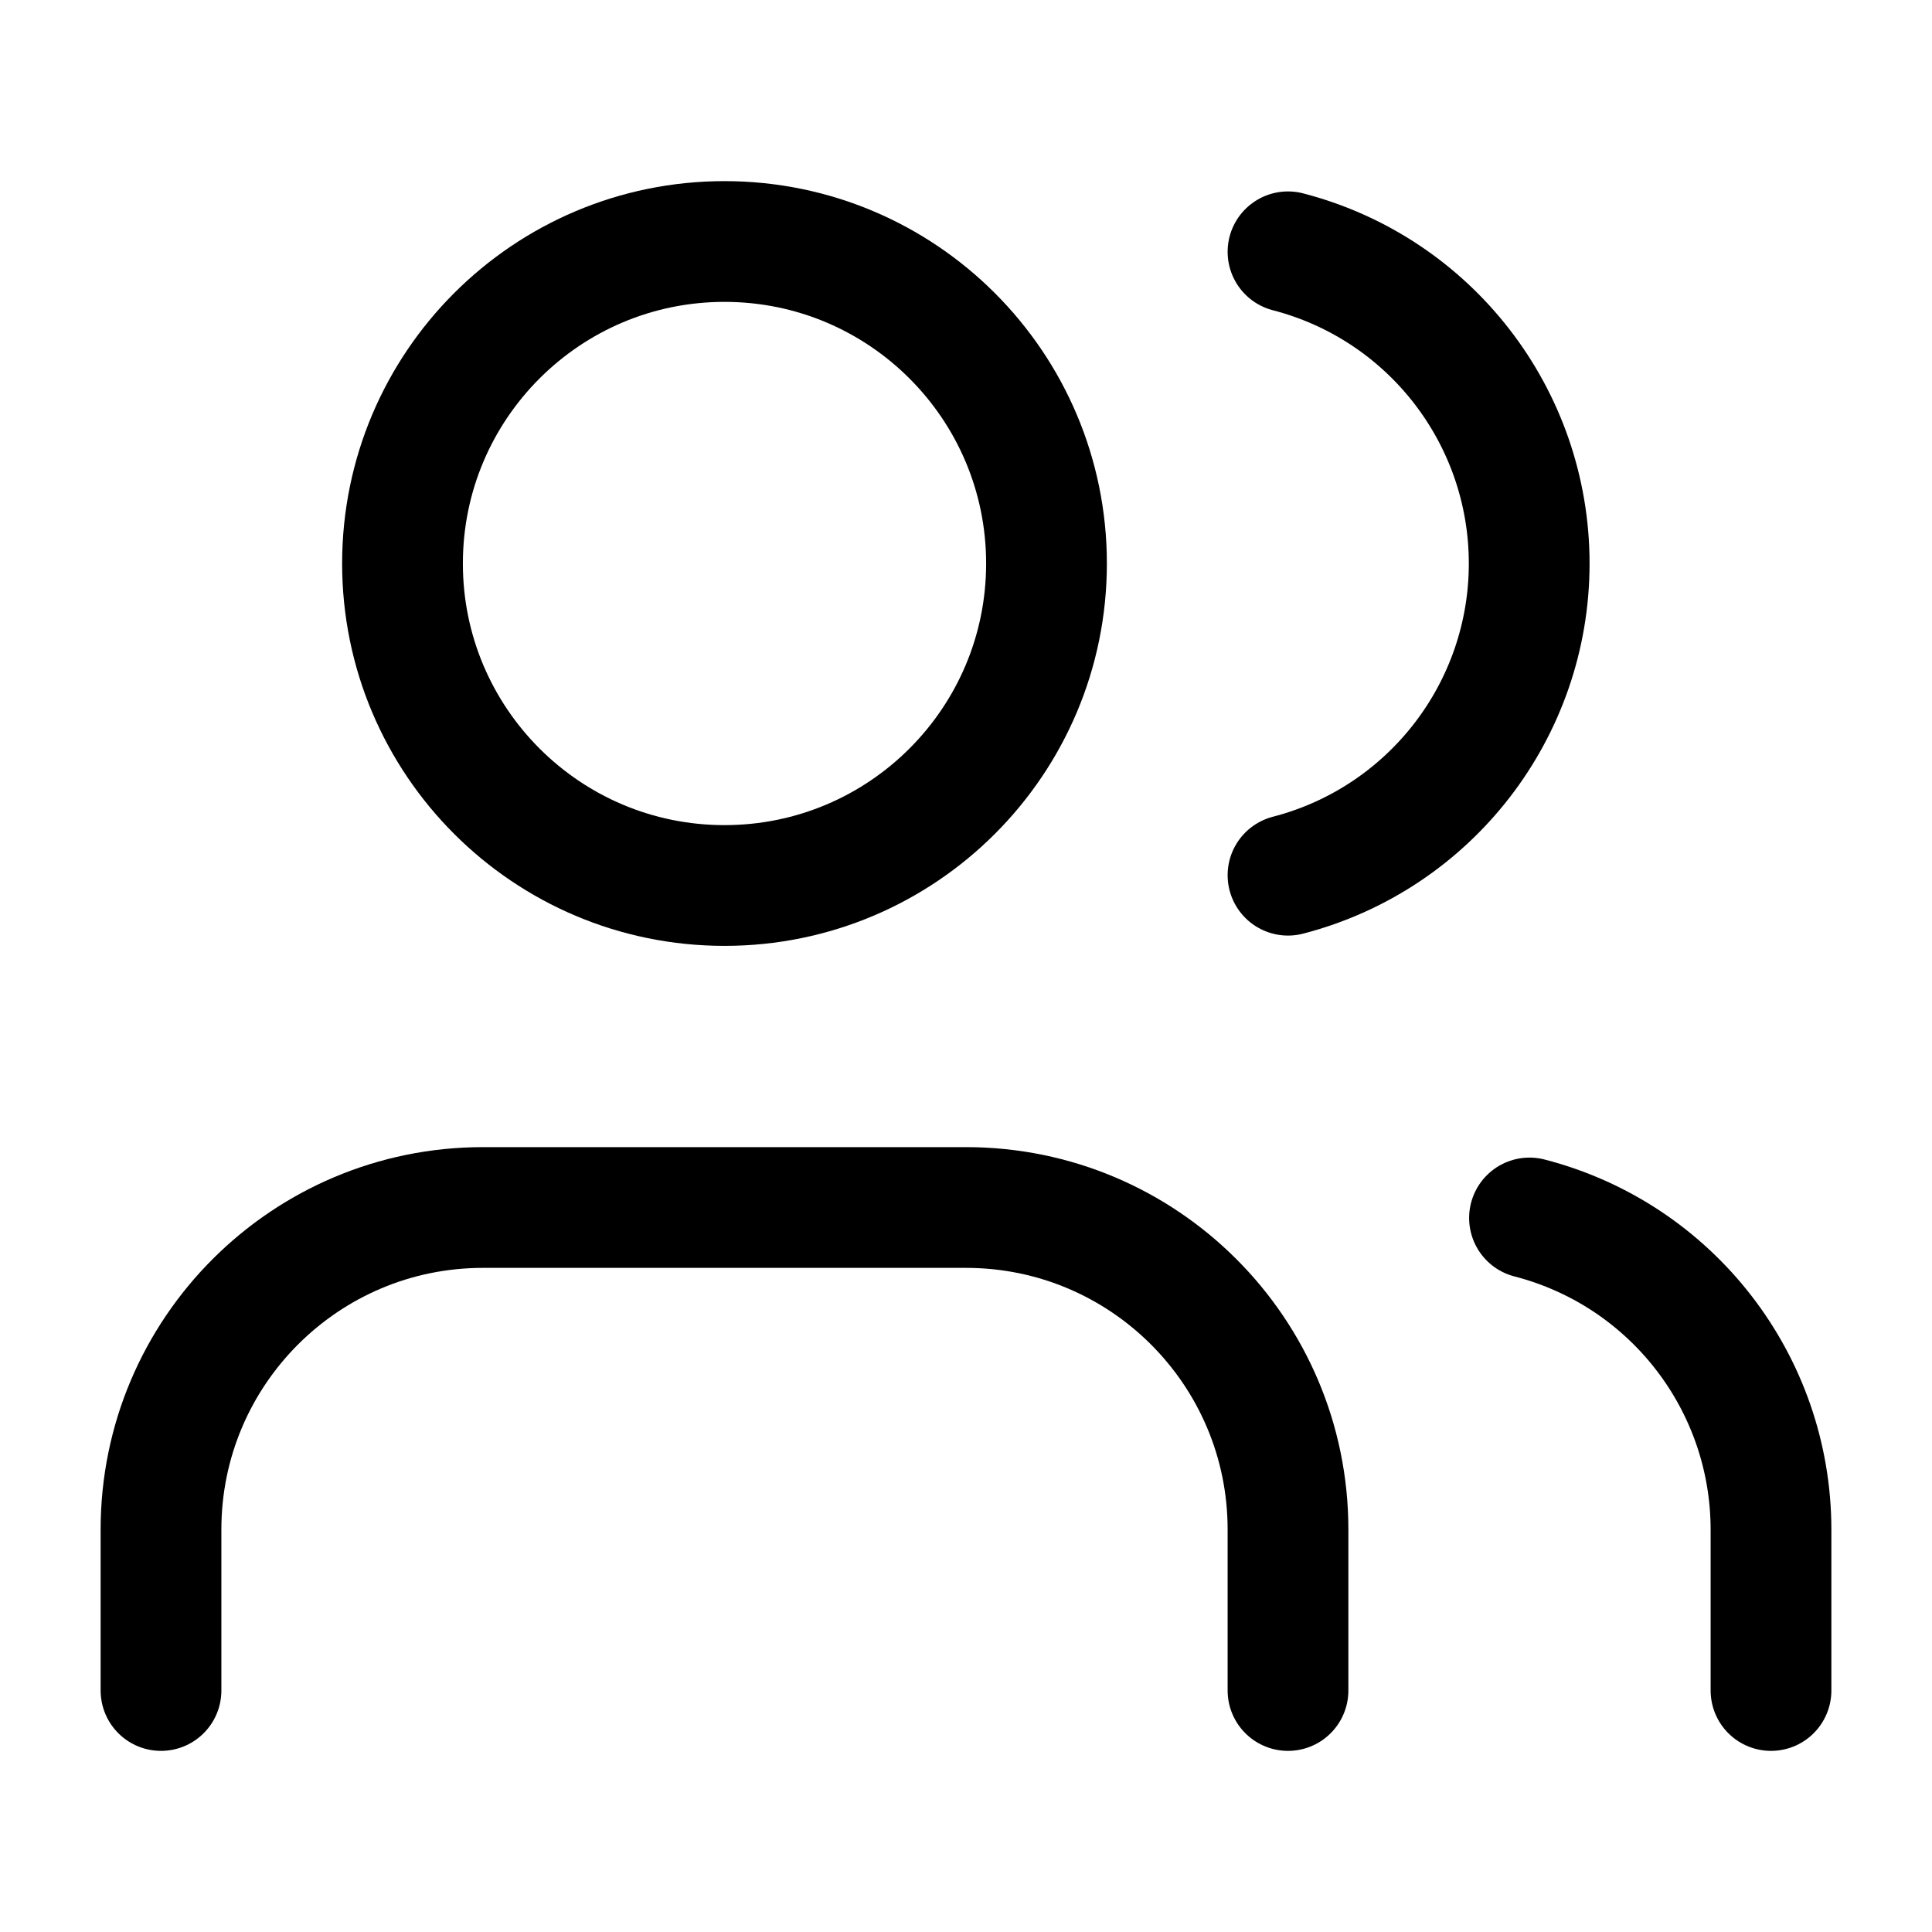
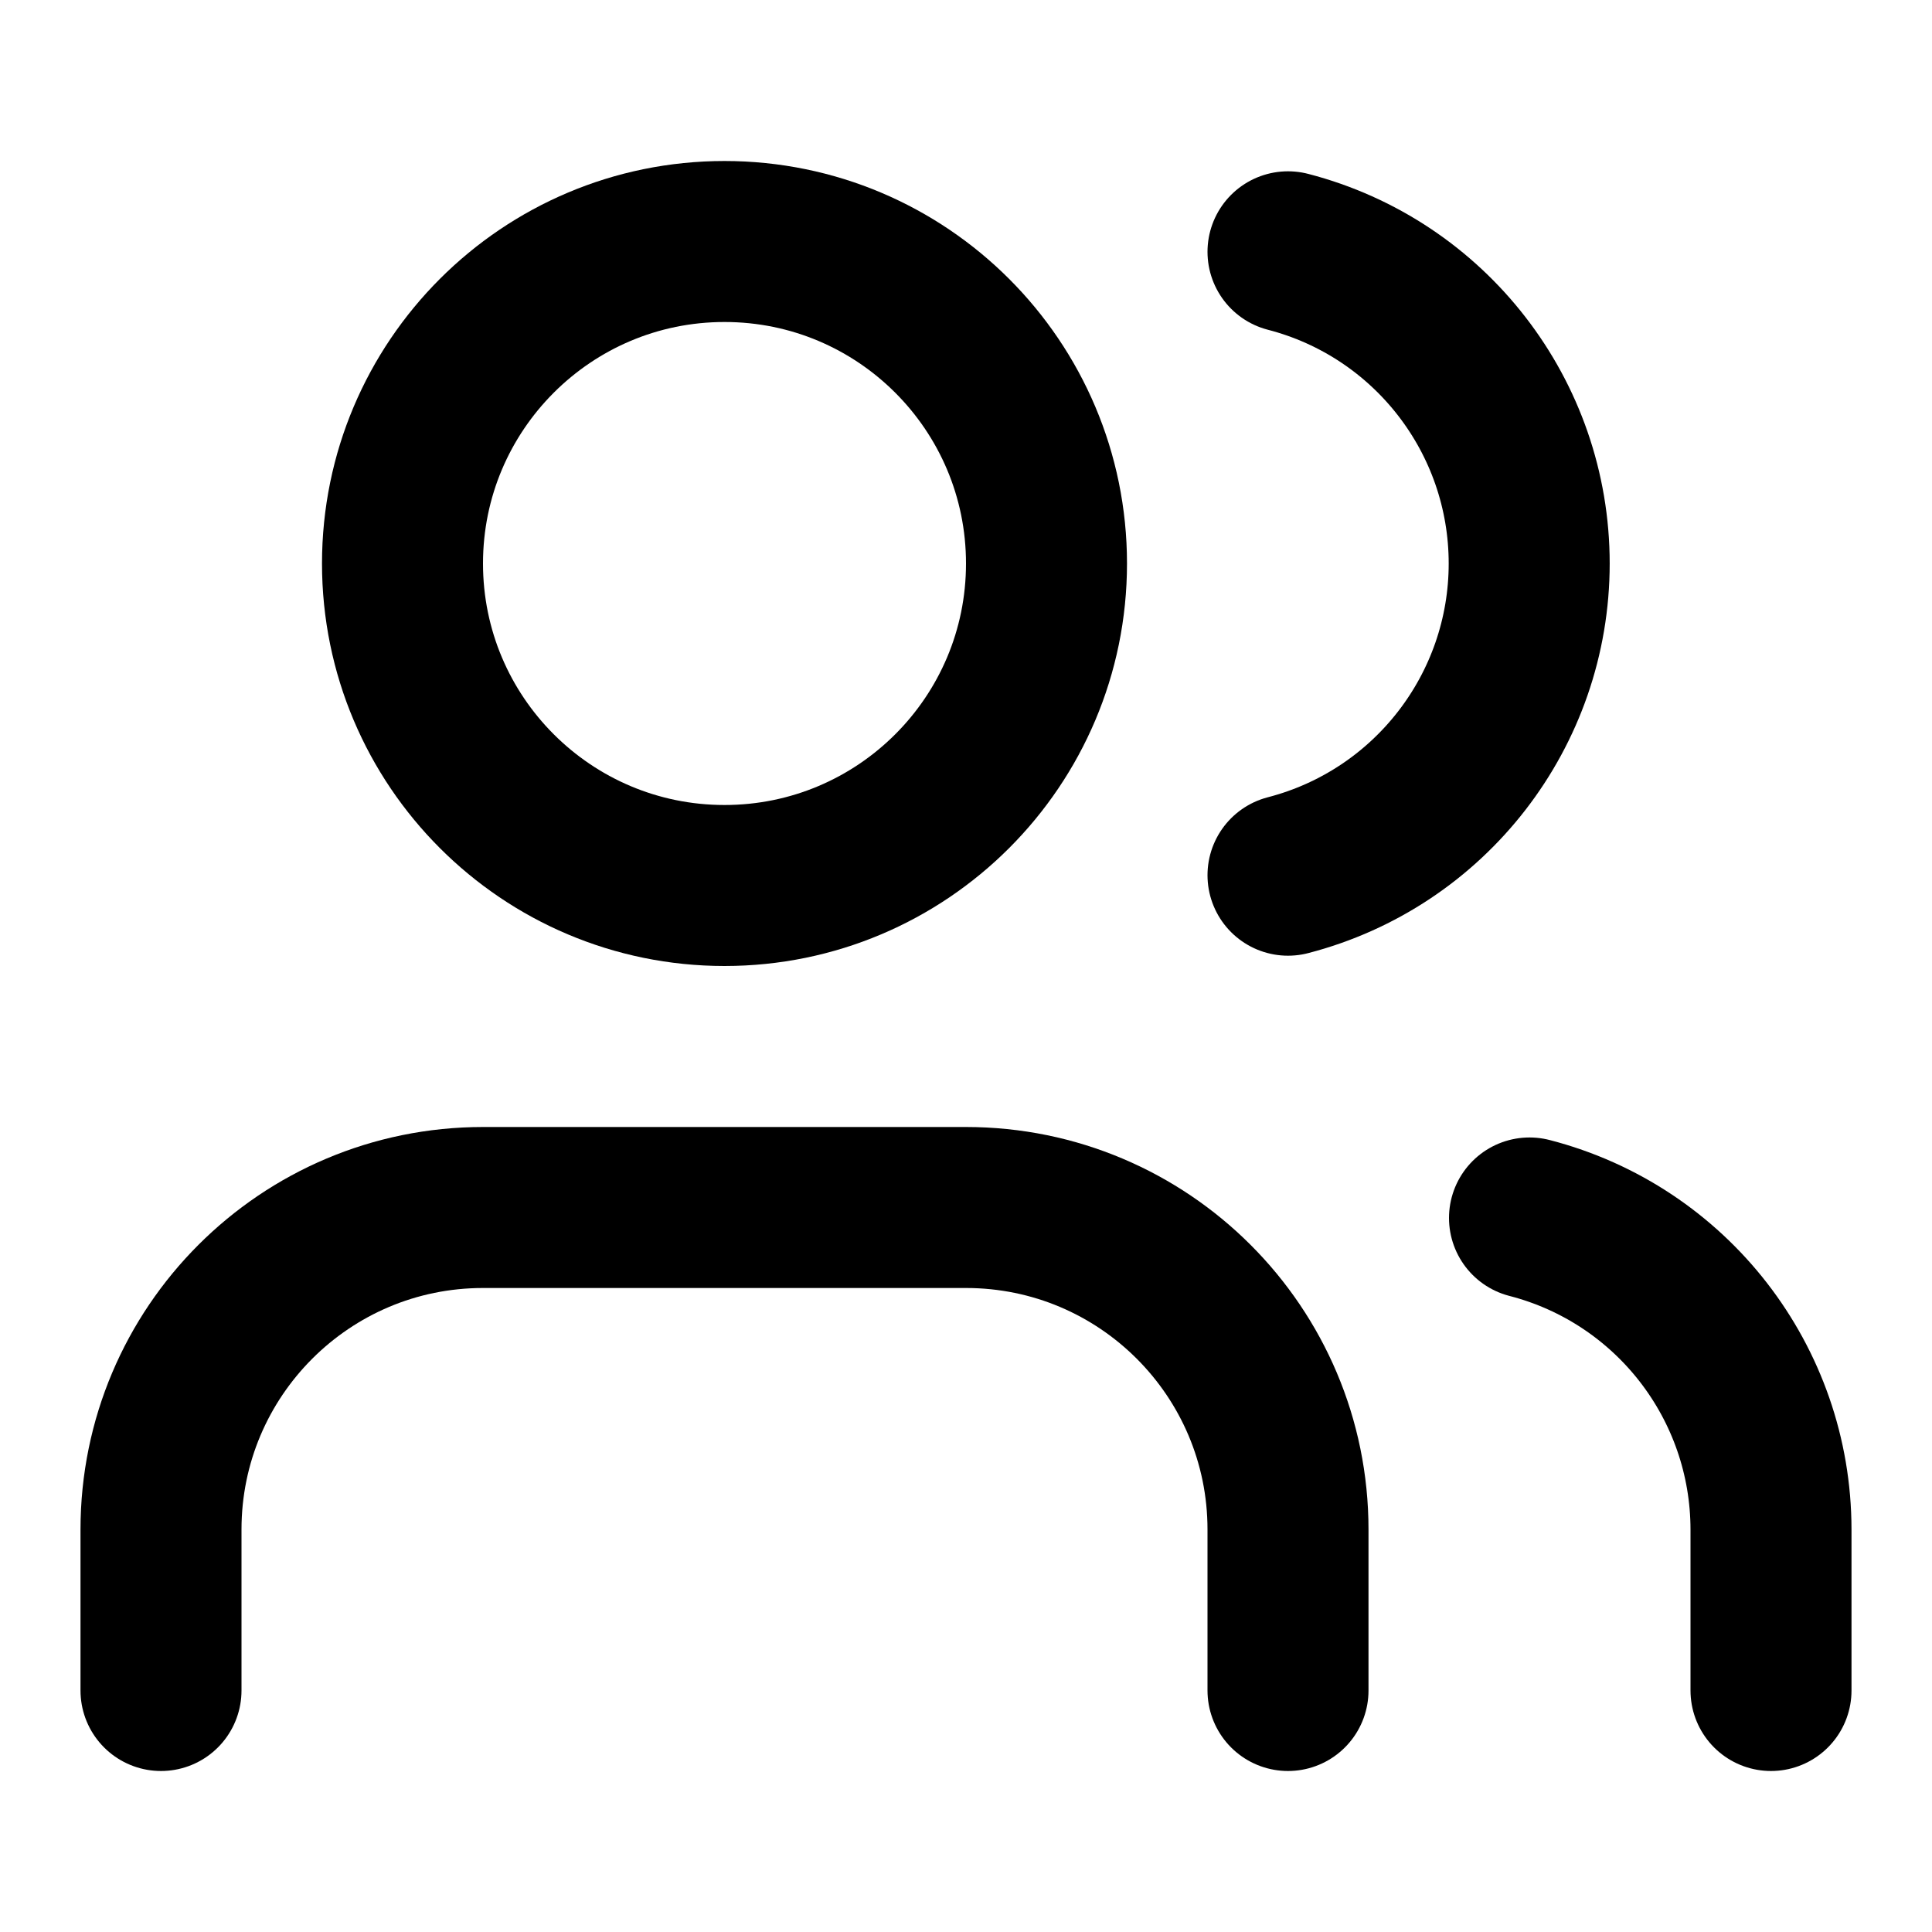
- <svg xmlns="http://www.w3.org/2000/svg" width="48" height="48" viewBox="0 0 24 24" fill="none" stroke="currentColor" stroke-width="1.5" stroke-linecap="round" stroke-linejoin="round" class="lucide lucide-users-icon lucide-users">
+ <svg xmlns="http://www.w3.org/2000/svg" width="24" height="24" viewBox="0 0 24 24" fill="none" stroke="currentColor" stroke-width="2" stroke-linecap="round" stroke-linejoin="round" class="lucide lucide-users preview-icon">
  <path d="M16 21v-2a4 4 0 0 0-4-4H6a4 4 0 0 0-4 4v2" />
  <path d="M16 3.128a4 4 0 0 1 0 7.744" />
  <path d="M22 21v-2a4 4 0 0 0-3-3.87" />
  <circle cx="9" cy="7" r="4" />
</svg>
